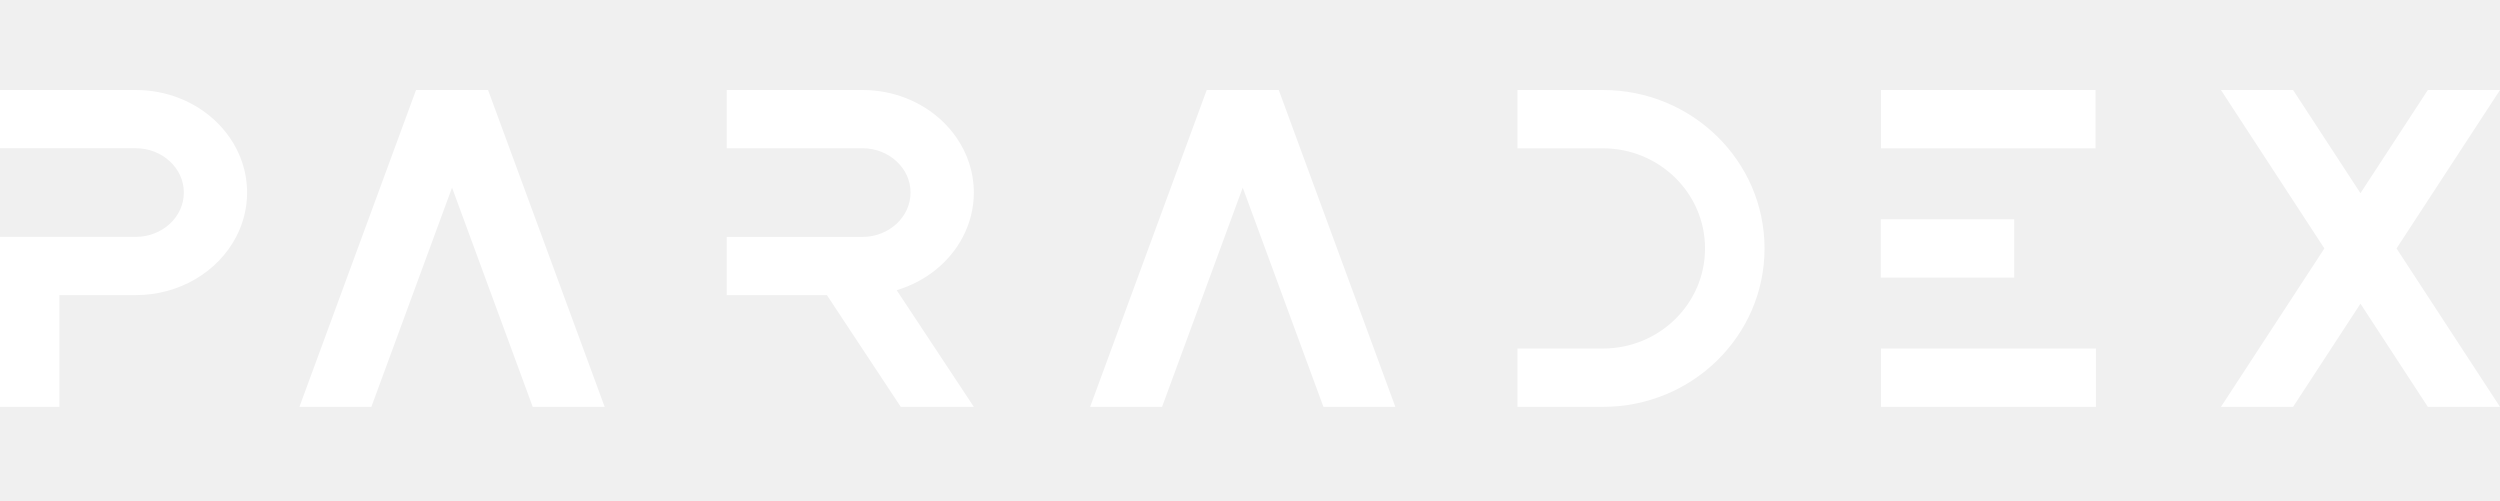
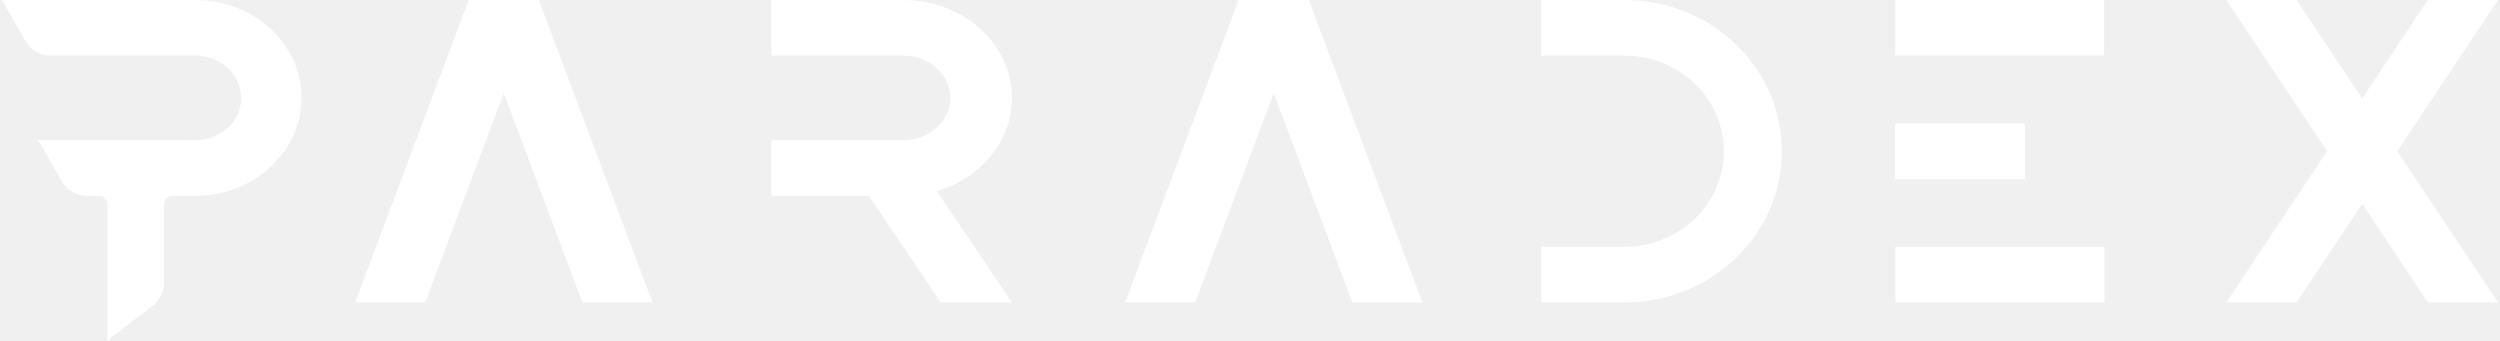
- <svg xmlns="http://www.w3.org/2000/svg" class="Logo___StyledParadexLogoText-qr0or9-1 jECvji" width="75" height="15" viewBox="0 0 125 16" fill="none">
-   <path fill-rule="evenodd" clip-rule="evenodd" d="M125 0H121.392L118.023 5.159L114.654 0H111.047L116.219 7.922L111.047 15.843H114.654L118.023 10.684L121.392 15.843H125L119.827 7.922L125 0ZM94.05 15.843H104.797V12.927H94.05V15.843ZM94.05 2.916H104.775V0H94.05V2.916ZM94.041 9.38H100.709V6.463H94.041V9.38ZM88.227 7.922C88.227 10.111 87.322 12.09 85.859 13.522C84.396 14.957 82.376 15.843 80.145 15.843H75.872V12.927H80.145C82.966 12.927 85.252 10.686 85.252 7.922C85.252 6.539 84.68 5.288 83.756 4.382C82.832 3.477 81.555 2.916 80.145 2.916H75.872V0H80.145C84.607 0 88.227 3.546 88.227 7.922ZM69.767 15.842L63.938 0H60.34L60.341 0.001H60.336L54.506 15.843H58.103L62.137 4.881L66.171 15.842H69.767ZM44.834 10.009L48.692 15.843H45.038L41.346 10.257H36.337V7.346H43.118C44.449 7.346 45.527 6.351 45.527 5.126C45.527 4.516 45.26 3.962 44.822 3.563C44.388 3.16 43.786 2.912 43.118 2.912H36.337V0H43.118C44.66 0 46.05 0.574 47.06 1.503C47.343 1.764 47.596 2.055 47.813 2.366C48.369 3.164 48.692 4.111 48.692 5.126C48.692 5.922 48.494 6.673 48.143 7.346C47.489 8.601 46.294 9.576 44.834 10.009ZM30.233 15.842L24.403 0H20.806L20.806 0.001H20.801L14.971 15.843H18.568L22.602 4.881L26.636 15.842H30.233ZM11.477 2.365C11.26 2.054 11.007 1.764 10.723 1.502C9.714 0.573 8.323 0 6.783 0H0.426H0V2.911H6.783C7.45 2.911 8.051 3.16 8.486 3.562C8.923 3.962 9.192 4.515 9.192 5.127C9.192 6.352 8.114 7.344 6.783 7.344H2.969H0V10.229V15.843H2.969V10.256H6.783C8.998 10.256 10.909 9.067 11.807 7.344C12.158 6.673 12.355 5.921 12.355 5.127C12.355 4.11 12.033 3.163 11.477 2.365Z" fill="white" />
+ <svg xmlns="http://www.w3.org/2000/svg" width="778px" height="106px" viewBox="0 0 778 106" version="1.1">
+   <g id="New-Logos" stroke="none" stroke-width="1" fill="none" fill-rule="evenodd">
+     <g id="Dark_1080x1080" transform="translate(-151, -487)" fill="#FFFFFF">
+       <g id="paradex-white" transform="translate(151.6073, 487)">
+         <path d="M88.024,14.057 C86.734,12.204 85.232,10.484 83.543,8.927 C77.547,3.41 69.286,0.006 60.134,0.006 L0,0.006 L7.334,12.773 C8.957,15.595 11.961,17.334 15.214,17.334 L32.814,17.334 L60.141,17.303 C64.101,17.303 67.675,18.775 70.255,21.167 C72.847,23.541 74.452,26.836 74.452,30.464 C74.452,37.738 68.05,43.637 60.141,43.637 L51.48,43.606 L11.283,43.606 L18.618,56.373 C20.241,59.196 23.245,60.934 26.497,60.934 L30.058,60.934 C31.584,60.934 32.82,62.169 32.82,63.696 L32.82,106 L46.925,95.111 C49.154,93.39 50.456,90.732 50.456,87.921 L50.456,63.702 C50.456,62.176 51.692,60.94 53.218,60.94 L60.141,60.94 C73.295,60.94 84.651,53.878 89.987,43.643 C92.07,39.658 93.239,35.188 93.239,30.47 C93.239,24.426 91.325,18.805 88.031,14.069 L88.024,14.057 Z" id="Path" />
+         <polygon id="Vector" fill-rule="nonzero" points="776.785 0.006 754.915 0.006 734.499 30.646 714.083 0.006 692.213 0.006 723.567 47.053 692.213 94.105 714.083 94.105 734.499 63.459 754.915 94.105 776.785 94.105 745.431 47.053" />
+         <path d="M589.205,94.105 L654.336,94.105 L654.336,76.784 L589.205,76.784 L589.205,94.105 Z M589.205,17.328 L654.203,17.328 L654.203,0.006 L589.205,0.006 L589.205,17.328 L589.205,17.328 Z M589.144,55.713 L629.559,55.713 L629.559,38.392 L589.144,38.392 L589.144,55.713 Z" id="Vector1" />
+         <path d="M553.908,47.053 C553.908,60.056 548.427,71.811 539.56,80.321 C530.694,88.842 518.447,94.105 504.929,94.105 L479.032,94.105 L479.032,76.784 L504.929,76.784 C522.027,76.784 535.878,63.472 535.878,47.053 C535.878,38.84 532.414,31.415 526.811,26.031 C521.209,20.652 513.475,17.321 504.929,17.321 L479.032,17.321 L479.032,0 L504.929,0 C531.971,0 553.908,21.058 553.908,47.053 Z" id="Vector2" fill-rule="nonzero" />
+         <polygon id="Vector3" fill-rule="nonzero" points="442.033 94.099 406.7 0.006 384.897 0.006 384.903 0.006 384.872 0.006 349.539 94.105 371.336 94.105 395.786 28.998 420.236 94.099" />
+         <path d="M290.913,59.456 L314.297,94.105 L292.148,94.105 L269.776,60.928 L239.415,60.928 L239.415,43.637 L280.514,43.637 C288.581,43.637 295.116,37.732 295.116,30.458 C295.116,26.83 293.493,23.541 290.846,21.173 C288.211,18.775 284.565,17.303 280.52,17.303 L239.421,17.303 L239.421,0.012 L280.52,0.012 C289.865,0.012 298.289,3.422 304.412,8.939 C306.126,10.49 307.659,12.216 308.979,14.063 C312.346,18.805 314.303,24.426 314.303,30.458 C314.303,35.182 313.103,39.639 310.978,43.637 C307.011,51.092 299.773,56.882 290.919,59.456 L290.913,59.456 Z" id="Vector4" fill-rule="nonzero" />
+         <polygon id="Vector5" fill-rule="nonzero" points="202.422 94.099 167.088 0.006 145.291 0.006 145.291 0.006 145.261 0.006 109.928 94.105 131.725 94.105 156.175 28.998 180.625 94.099" />
+       </g>
+     </g>
+   </g>
</svg>
